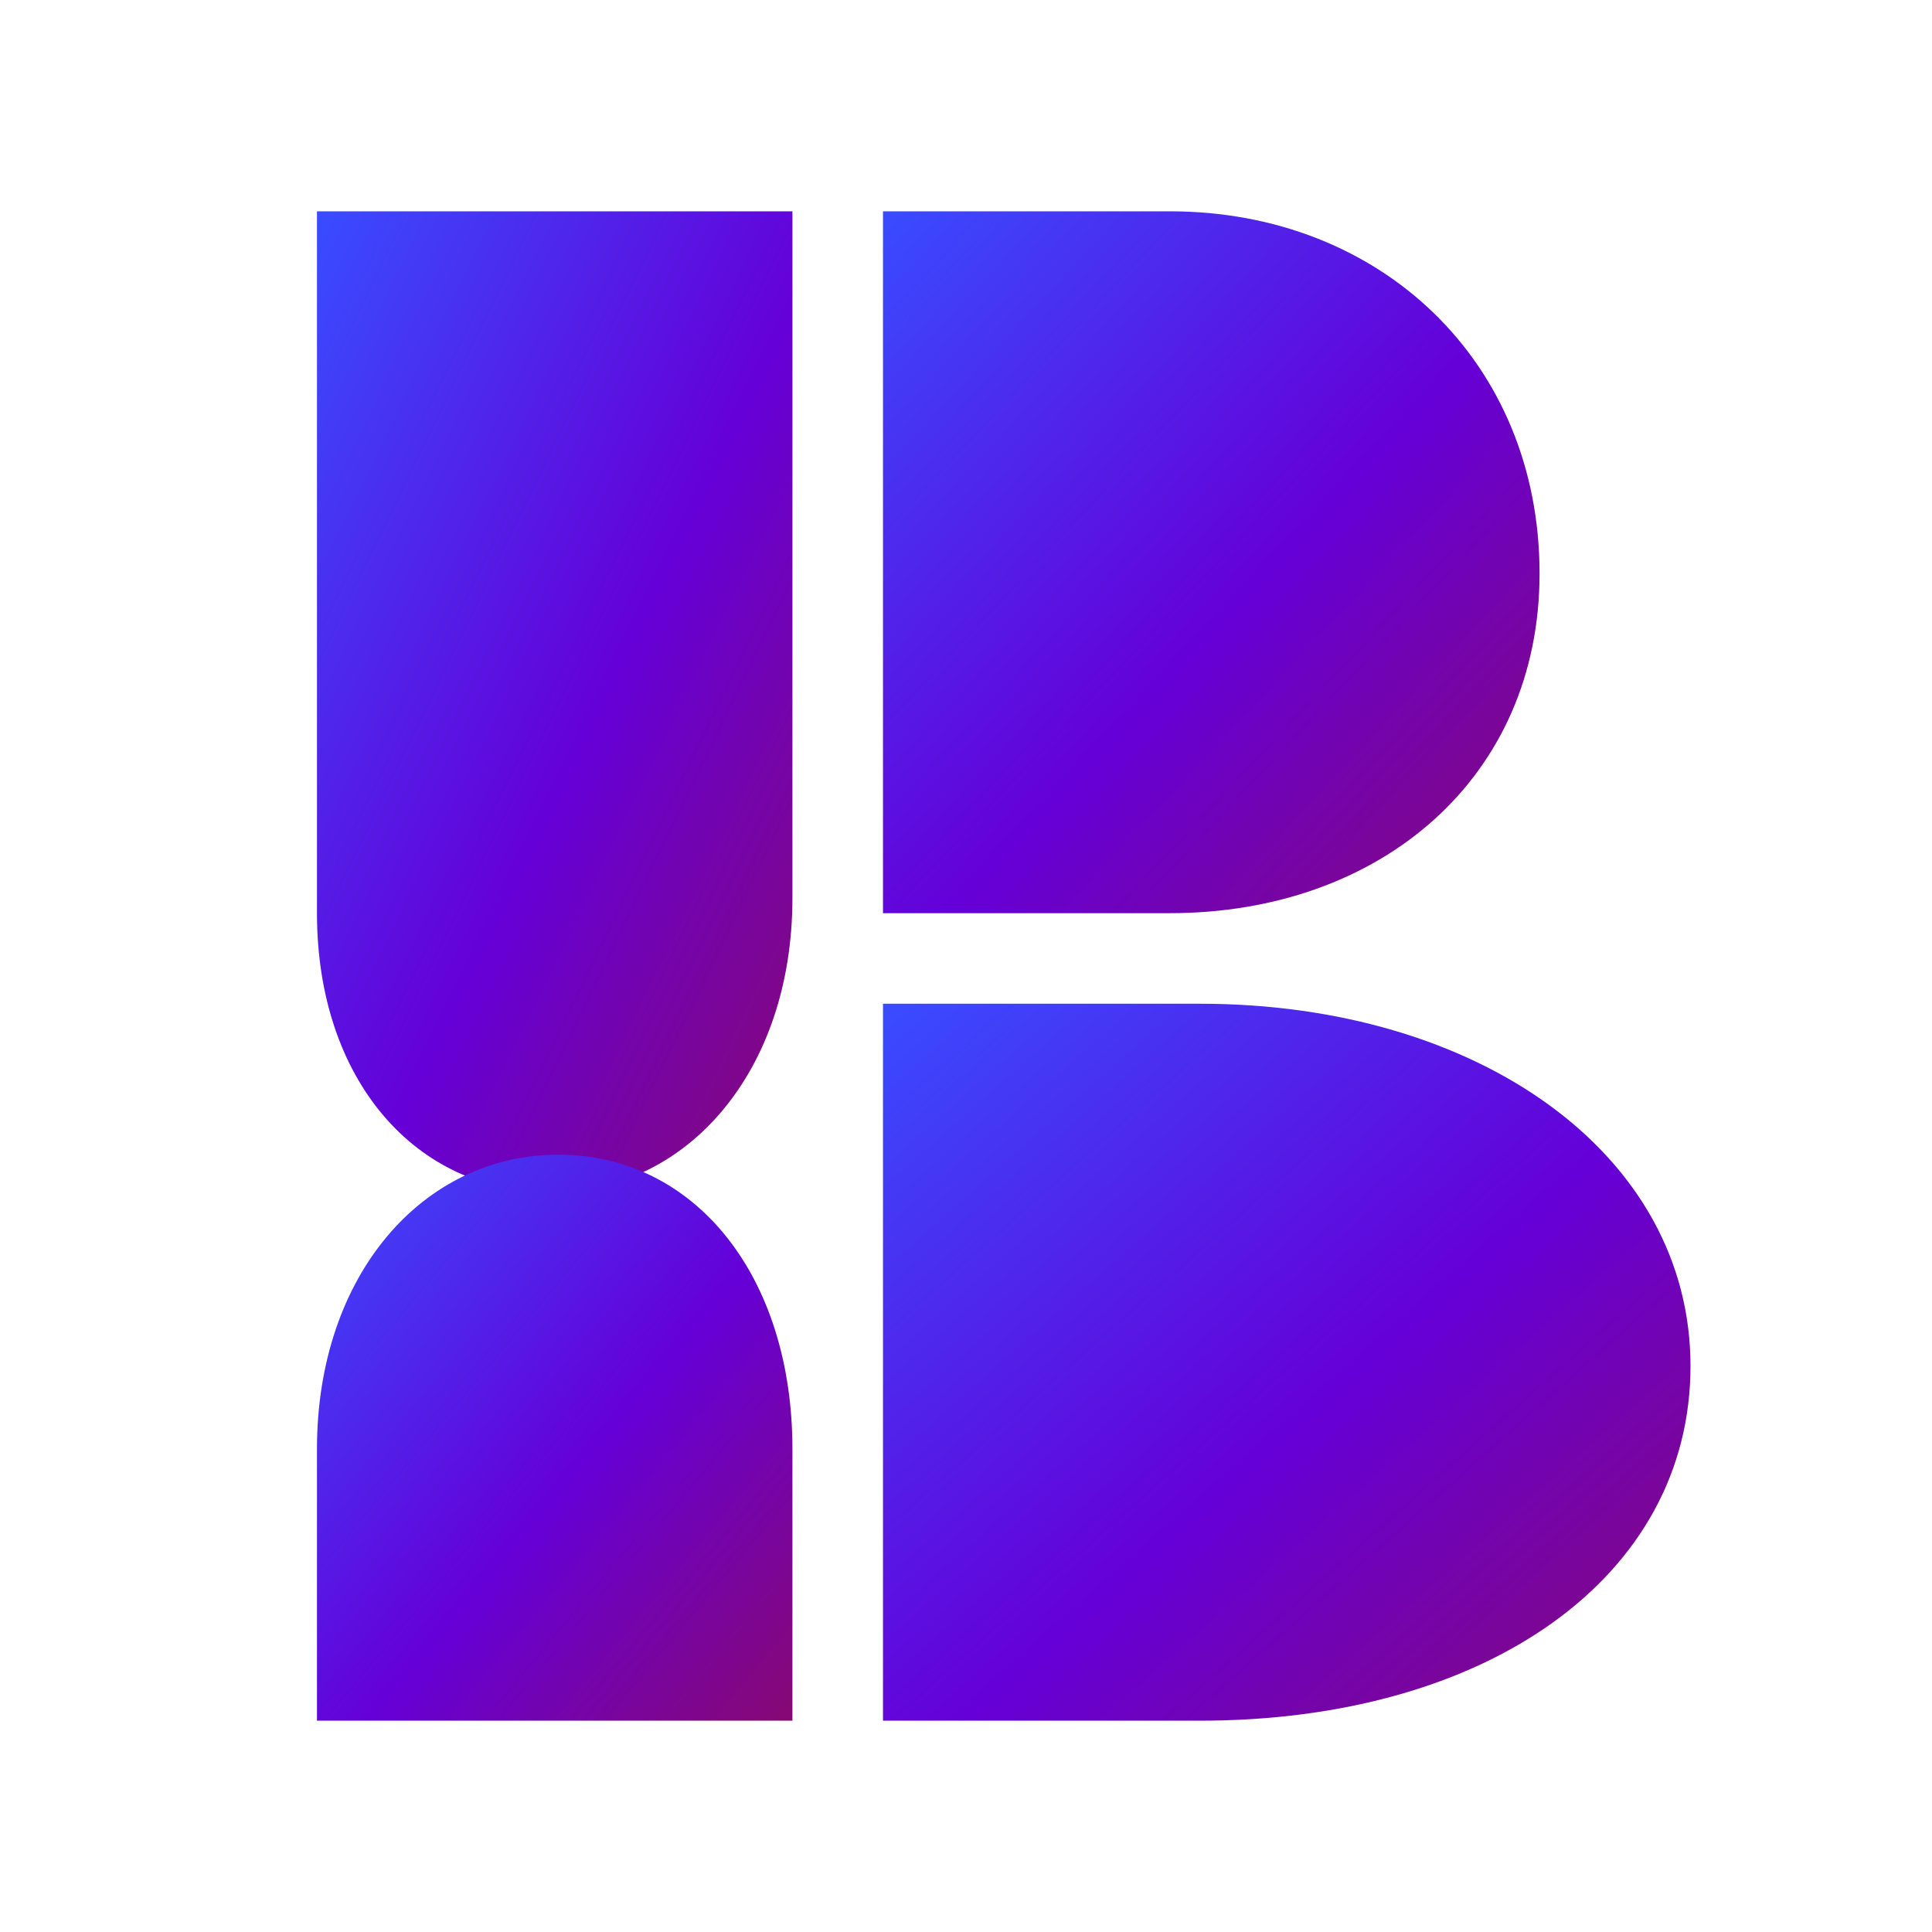
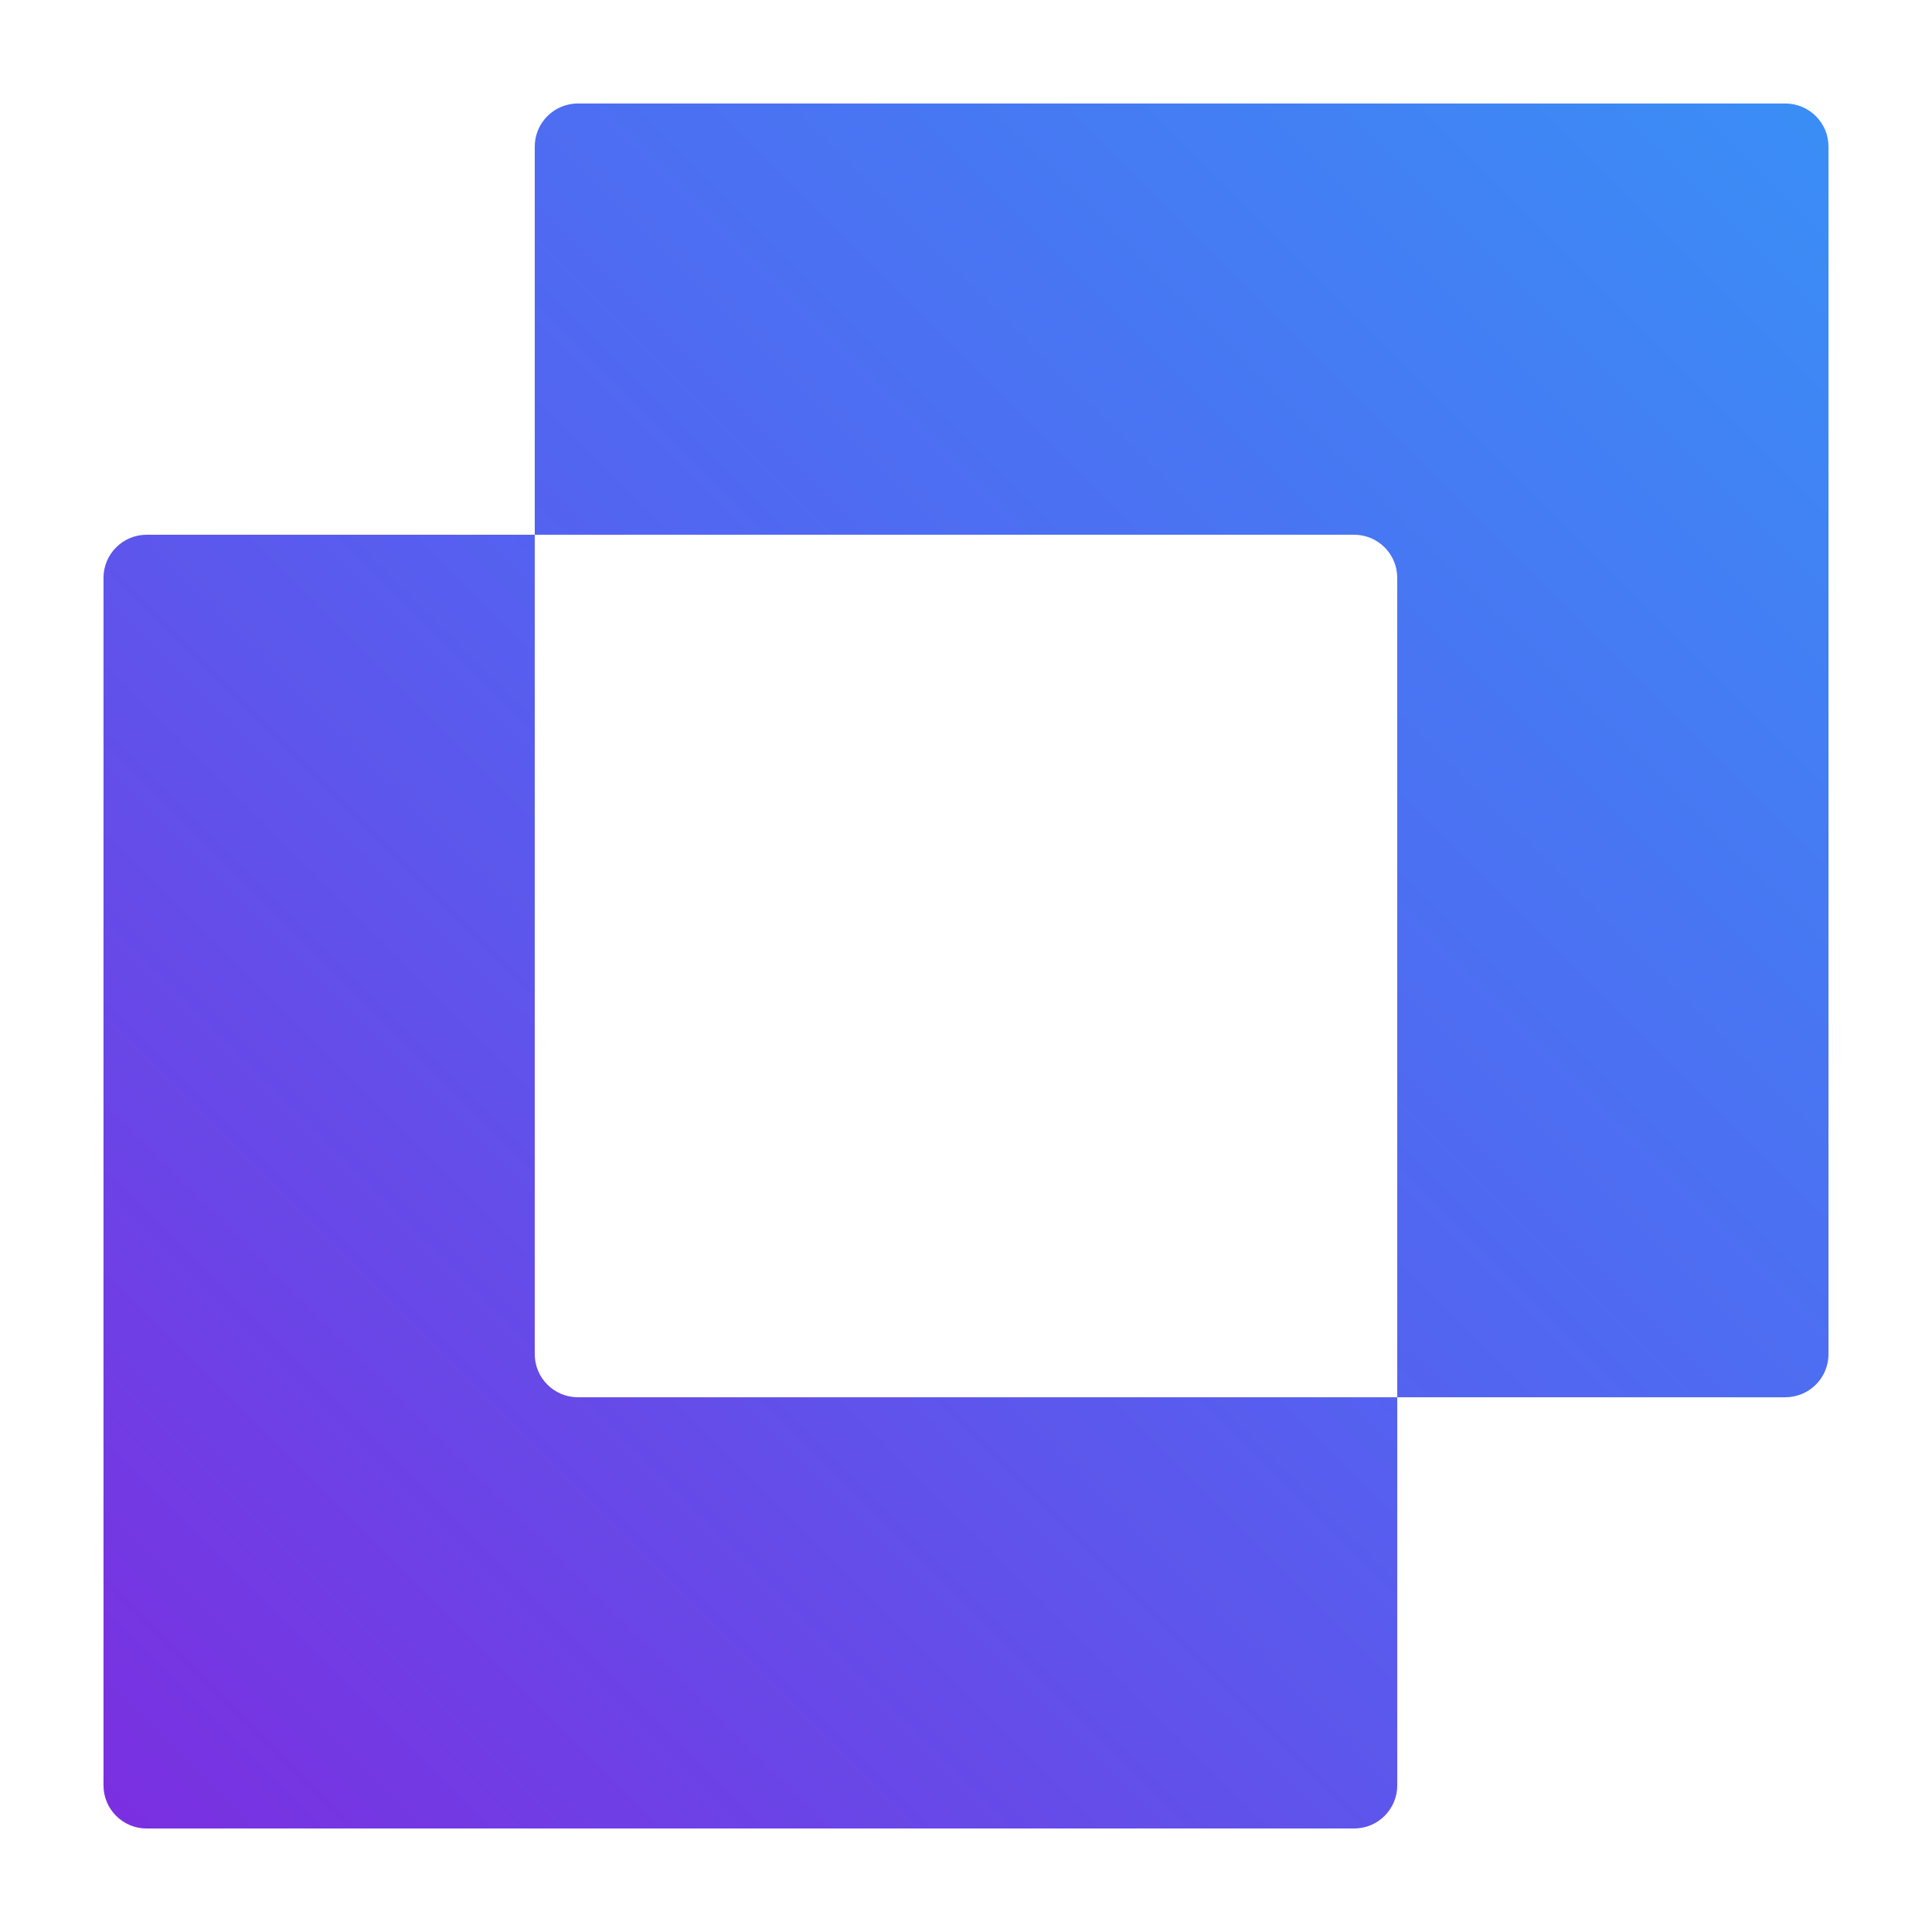
- <svg xmlns="http://www.w3.org/2000/svg" viewBox="0 0 256 256">
+ <svg xmlns="http://www.w3.org/2000/svg" viewBox="-6 -6 112 112">
  <defs>
-     <linearGradient id="brikitoViolet" x1="0" y1="0" x2="1" y2="1">
-       <stop offset="0" stop-color="#394CFF" />
-       <stop offset="0.55" stop-color="#6500D8" />
-       <stop offset="1" stop-color="#870873" />
+     <linearGradient id="g" x1="0" y1="100" x2="100" y2="0" gradientUnits="userSpaceOnUse">
+       <stop offset="0" stop-color="#7B2FE0" />
+       <stop offset=".5" stop-color="#5462F0" />
+       <stop offset="1" stop-color="#3A8EF6" />
    </linearGradient>
  </defs>
-   <g fill="url(#brikitoViolet)">
-     <path d="M42 28H105V119C105 142 91 158 73 158C55 158 42 143 42 121Z" />
-     <path d="M117 28H155C183 28 204 48 204 76C204 103 183 121 155 121H117Z" />
-     <path d="M42 192C42 169 56 153 74 153C92 153 105 169 105 192V228H42Z" />
-     <path d="M117 133H159C196 133 224 153 224 181C224 209 197 228 159 228H117Z" />
-   </g>
+   <path fill-rule="evenodd" fill="url(#g)" d="M2.5 25H72.5A2.5 2.5 0 0 1 75 27.5V97.5A2.5 2.5 0 0 1 72.5 100H2.5A2.5 2.5 0 0 1 0 97.5V27.5A2.5 2.5 0 0 1 2.5 25ZM27.5 0H97.5A2.5 2.5 0 0 1 100 2.5V72.5A2.5 2.5 0 0 1 97.5 75H27.5A2.5 2.5 0 0 1 25 72.5V2.5A2.5 2.5 0 0 1 27.5 0Z" />
</svg>
